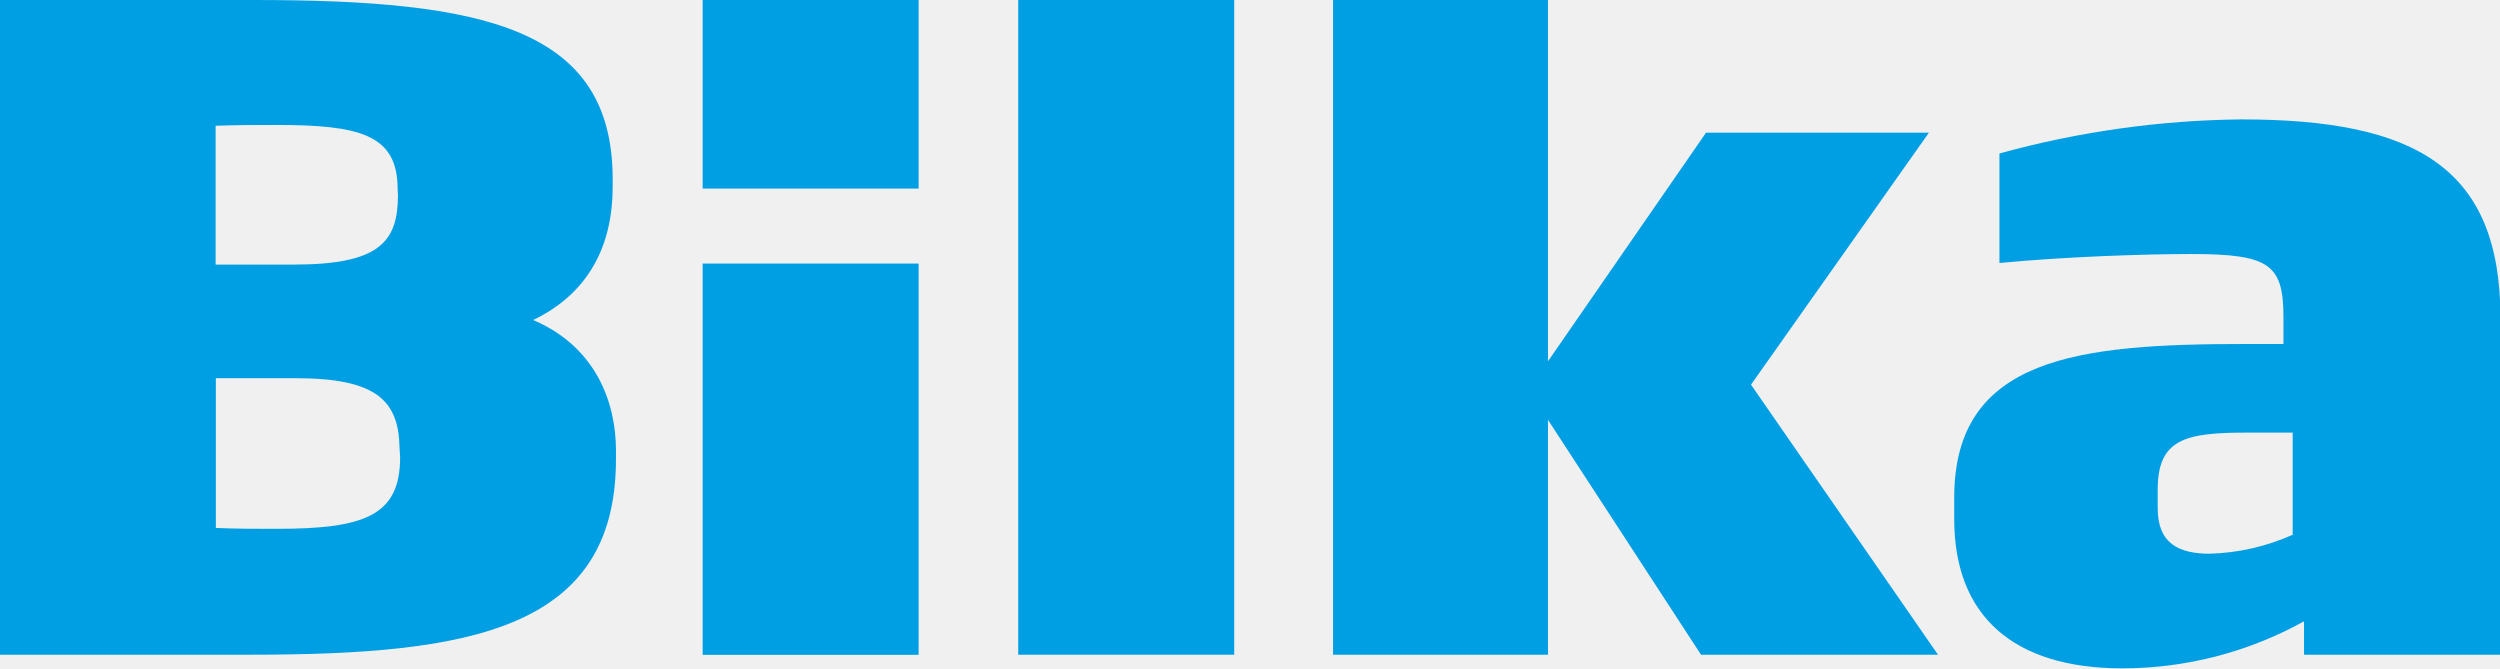
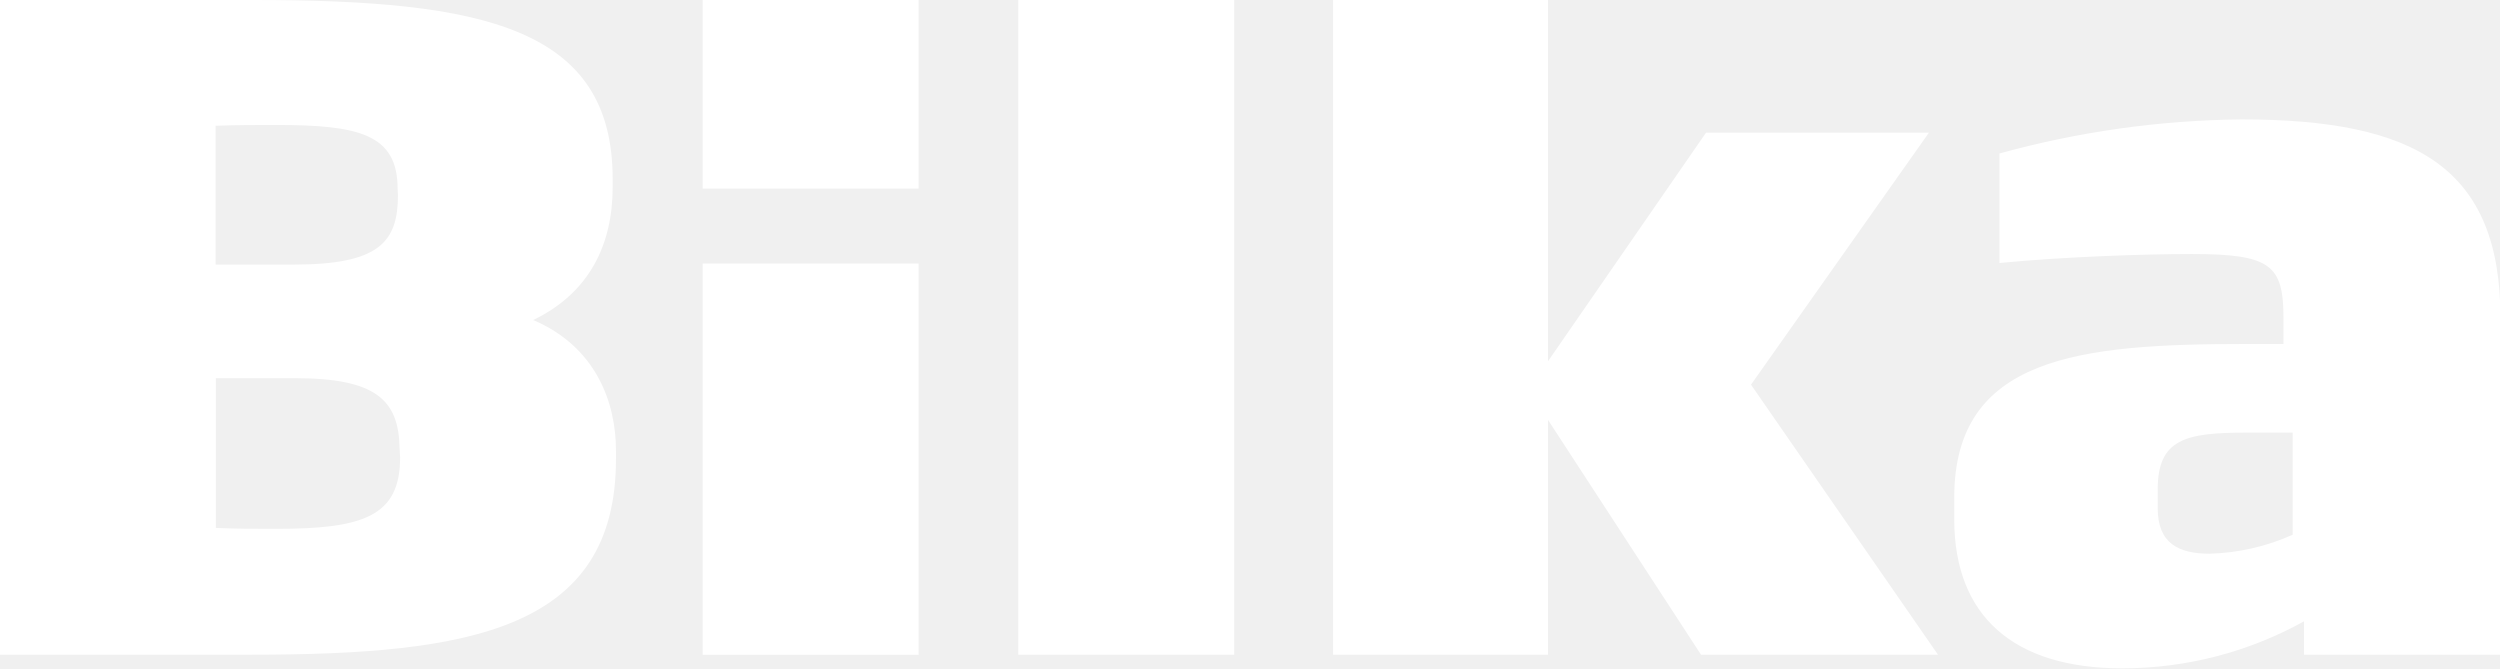
<svg xmlns="http://www.w3.org/2000/svg" id="CMYK" viewBox="0 0 220.06 58.83">
  <defs>
-     <style>.cls-1{fill:#009fe3;}</style>
+     <style>.cls-1{fill:#ffffff;}</style>
  </defs>
  <path class="cls-1" d="M22.09,57.63H0V0H22.26C42.6,0,53.93,2.43,53.93,15.77v.69c0,5-2,9.31-7,11.71,5.49,2.33,7.29,7.21,7.29,11.48v.77c0,15-12.78,17.21-32.18,17.21M35,16.62C35,11.81,31.6,11,24.3,11c-1.89,0-3.35,0-5.32.07V23.29h6.87c7.55,0,9.18-2,9.18-6.13Zm.17,22.79c-.08-4.18-2.06-6.12-9.18-6.12H19V46.47c1.89.08,3.26.08,5.32.08,7.64,0,10.9-1.09,10.9-6.28Z" />
  <rect class="cls-1" x="89.63" width="19.01" height="57.63" />
  <rect class="cls-1" x="61.85" y="23.2" width="19.01" height="34.44" />
  <polygon class="cls-1" points="149.73 57.63 136.26 36.96 136.26 57.63 117.34 57.63 117.34 0 136.26 0 136.26 31.8 150.17 11.68 169.79 11.68 154.13 33.86 170.59 57.63 149.73 57.63" />
  <path class="cls-1" d="M202.81,57.63V54.69a33,33,0,0,1-16,4.14c-9.59,0-14.79-4.62-14.79-13.12V43.8c0-12.4,11-13.52,25.62-13.52H201V28c0-4.69-1.14-5.64-8.1-5.64-4.05,0-11.09.23-16.9.79V13.51a83.21,83.21,0,0,1,21.3-3c15.4,0,22.8,4.29,22.8,17.49V57.63Zm-1-19.55h-4.05c-5.37,0-7.83.55-7.83,5v1.66c0,3.1,1.85,4,4.58,4a19.15,19.15,0,0,0,7.3-1.67Z" />
  <rect class="cls-1" x="61.85" width="19.01" height="16.6" />
</svg>
